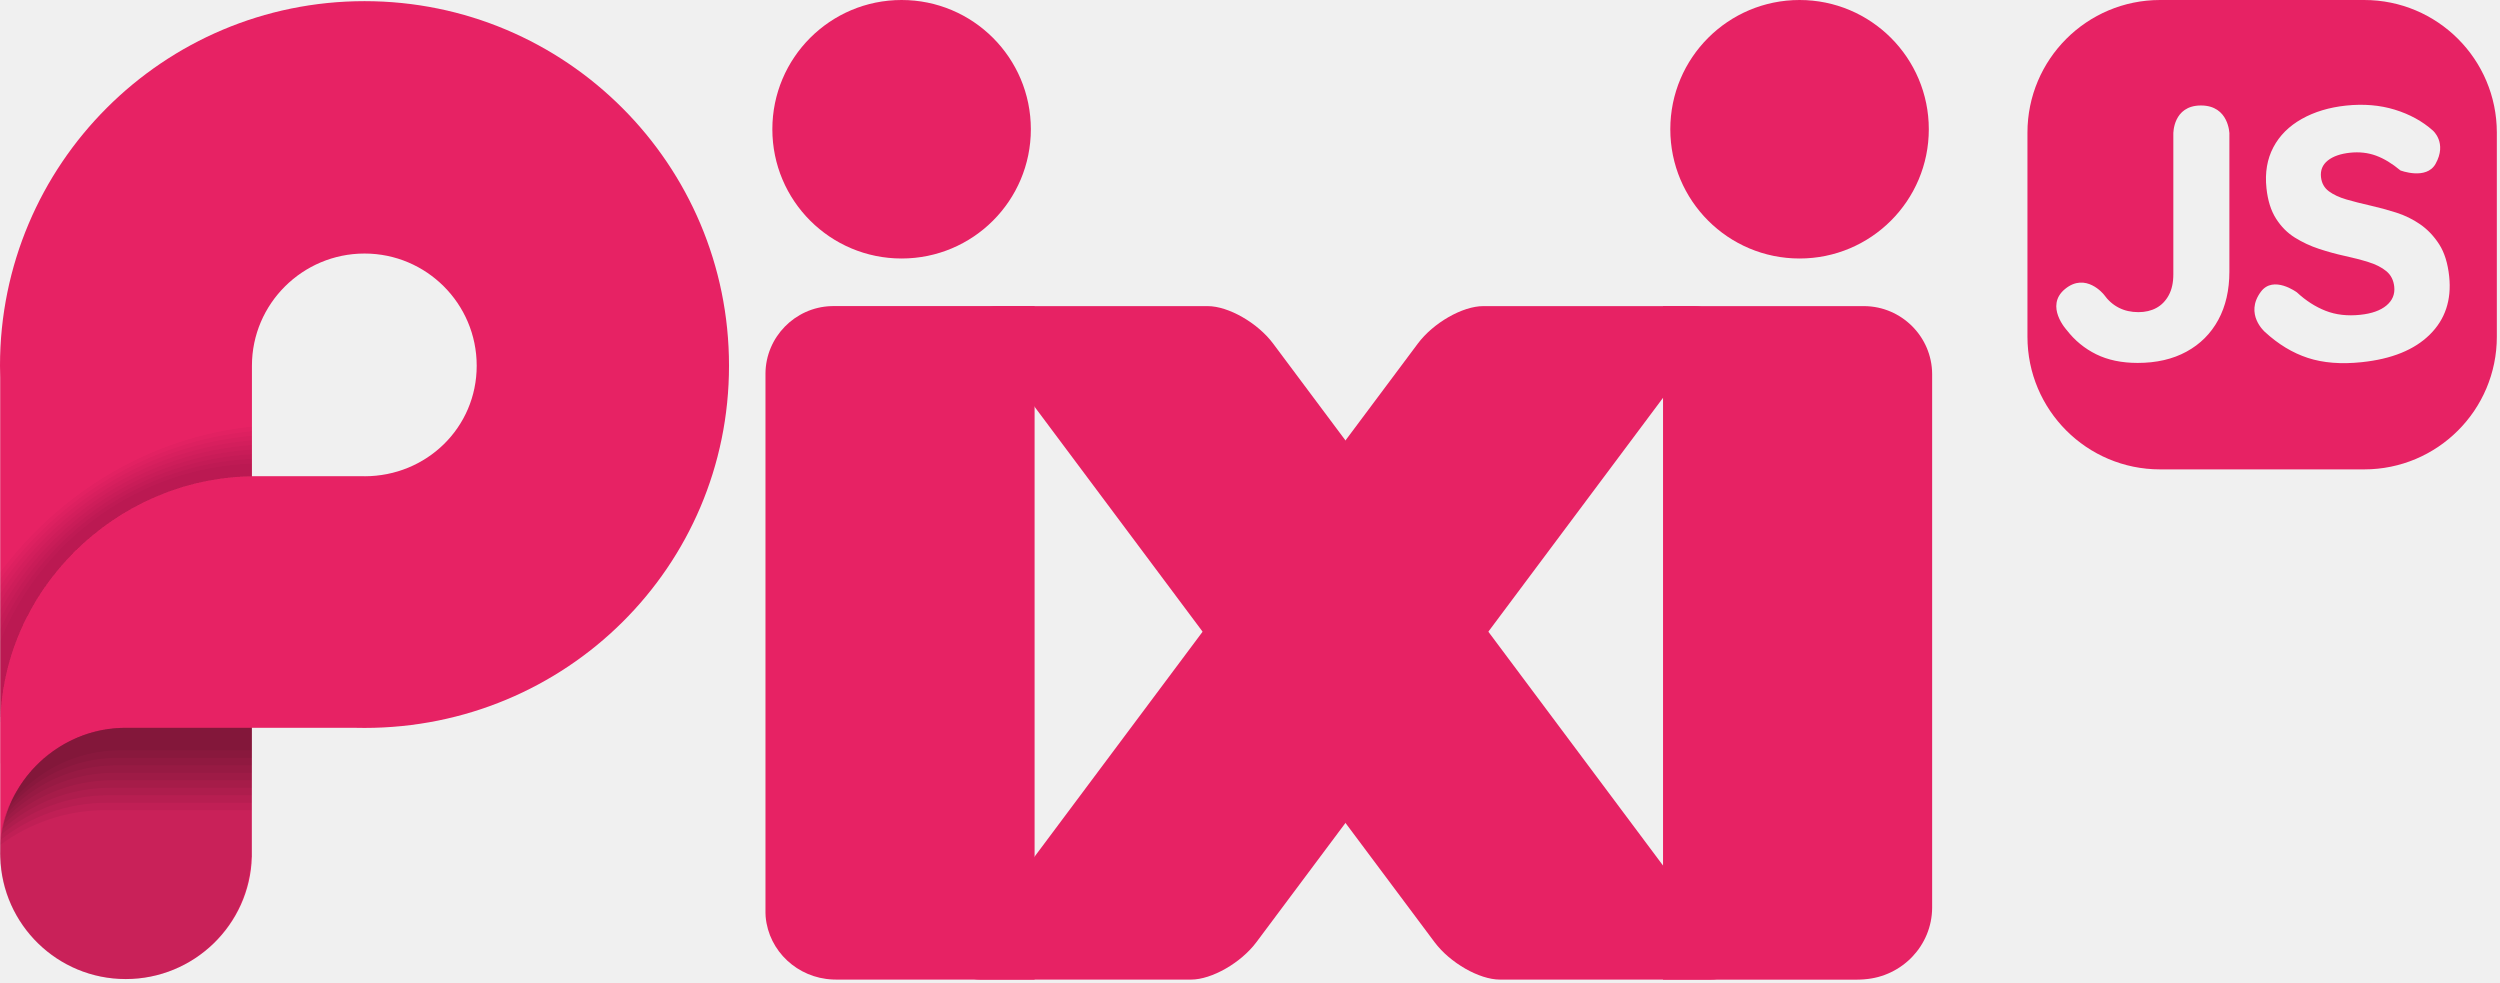
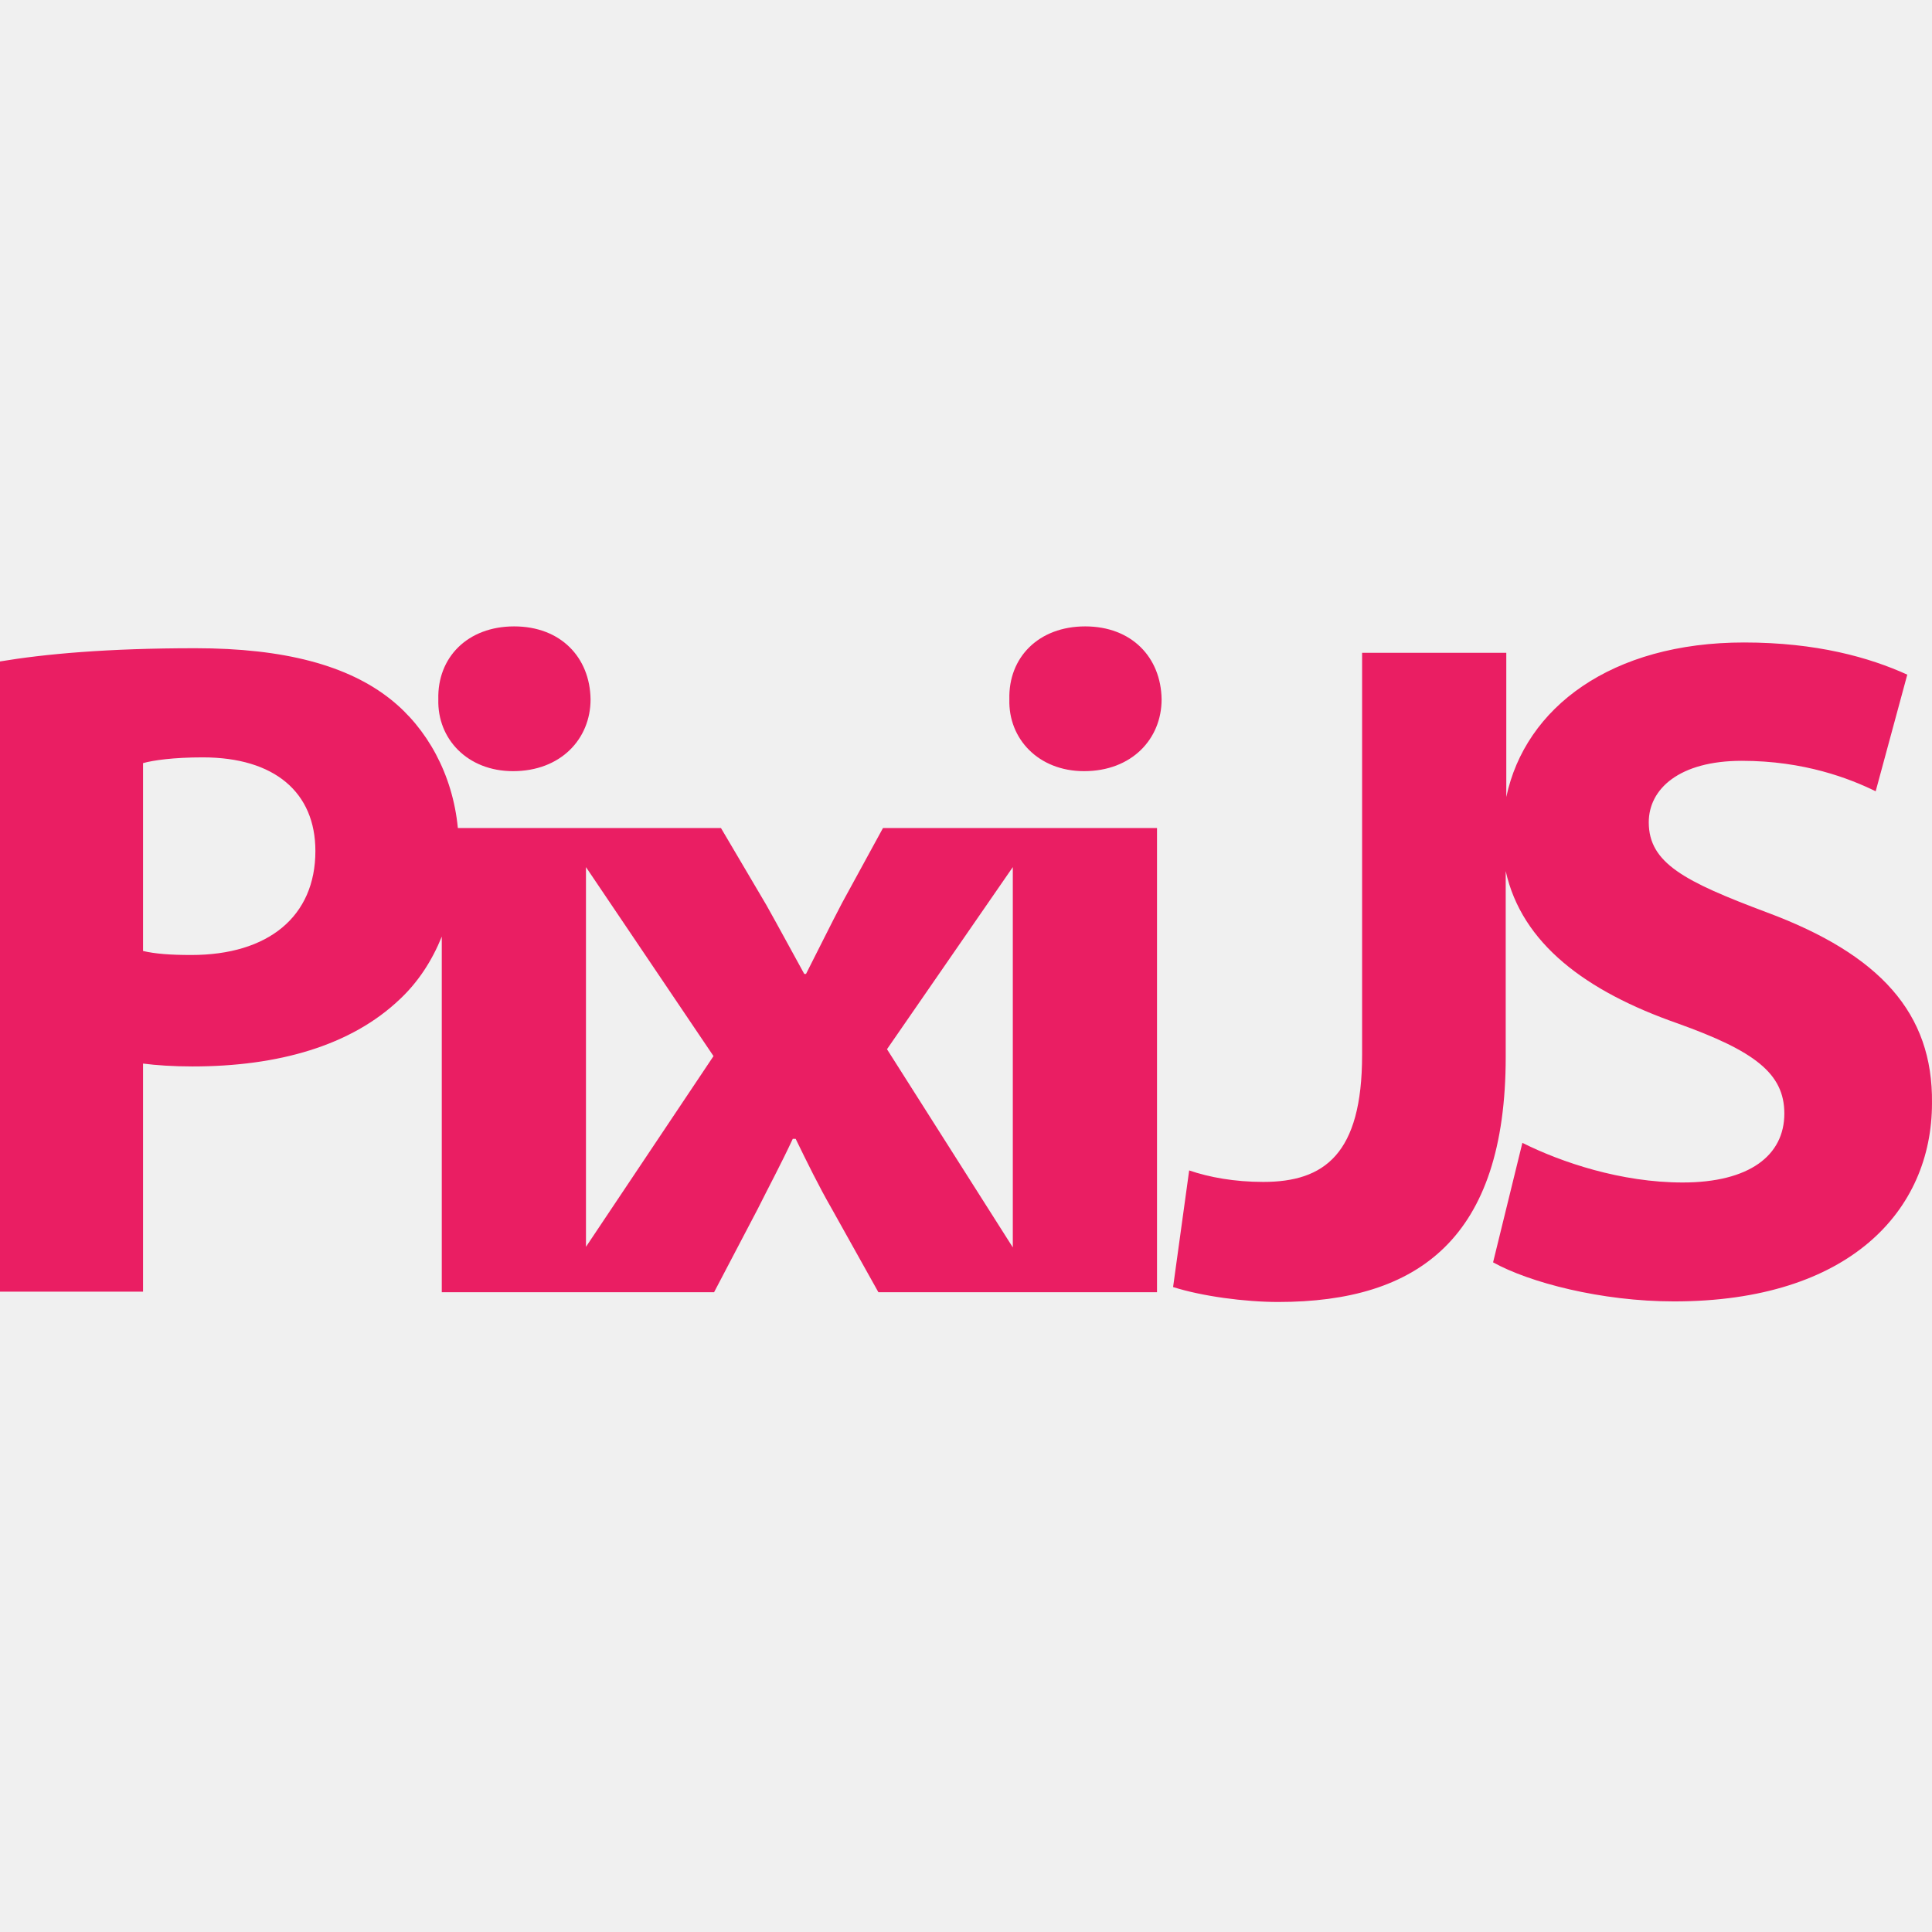
- <svg xmlns="http://www.w3.org/2000/svg" width="735" height="289" viewBox="0 0 735 289" fill="none">
-   <g clip-path="url(#clip0_7_84)">
-     <path d="M304.17 288.01V89.99H244.97C244.77 89.99 244.56 89.99 244.34 90C233.7 90.37 225.15 99.12 225.05 109.76C225.05 109.82 225.05 109.88 225.05 109.93V268.4C225.05 268.73 225.07 269.1 225.1 269.51C226 279.71 234.54 287.53 244.77 287.97C245.2 287.99 245.61 288 245.99 288H304.17V288.01Z" fill="#E72264" />
-     <path d="M548.21 287.91C559.24 287.08 567.97 278 568.05 266.93C568.05 266.86 568.05 266.79 568.05 266.72V110.16C568.05 110.1 568.05 110.03 568.05 109.97C568 99.03 559.1 90.11 548.16 90C548.08 90 548 90 547.92 90H488.93V288.02H545.74C546.51 288.02 547.34 287.98 548.21 287.92V287.91Z" fill="#E72264" />
-     <path d="M293.07 90H355.07C361.15 90 369.75 94.92 374.29 101L505.76 277C510.3 283.08 509.05 288 502.98 288H440.98C434.9 288 426.3 283.08 421.76 277L290.28 101C285.74 94.93 286.99 90 293.06 90H293.07Z" fill="#E72264" />
-     <path d="M498.07 90H436.07C429.99 90 421.39 94.92 416.85 101L285.38 277C280.84 283.08 282.09 288 288.16 288H350.16C356.24 288 364.84 283.08 369.38 277L500.85 101C505.39 94.93 504.14 90 498.07 90Z" fill="#E72264" />
-     <path d="M529.07 0C550.05 0 567.07 17.01 567.07 38C567.07 58.99 550.06 76 529.07 76C508.08 76 491.07 58.99 491.07 38C491.07 17.01 508.08 0 529.07 0Z" fill="#E72264" />
-     <path d="M265.07 0C286.05 0 303.07 17.01 303.07 38C303.07 58.99 286.06 76 265.07 76C244.08 76 227.07 58.99 227.07 38C227.07 17.01 244.08 0 265.07 0Z" fill="#E72264" />
-     <path d="M695.07 0H635.07C613.53 0 596.07 17.46 596.07 39V99C596.07 120.54 613.53 138 635.07 138H695.07C716.61 138 734.07 120.54 734.07 99V39C734.07 17.46 716.61 0 695.07 0ZM655.44 39.34V79.84C655.44 85.3 654.35 90.04 652.17 94.05C649.99 98.06 646.88 101.17 642.84 103.38C638.8 105.59 634.01 106.7 628.48 106.7C623.78 106.7 619.72 105.85 616.29 104.16C612.86 102.47 609.98 100.1 607.63 97.06C607.63 97.06 601.08 89.99 607.08 85C613.21 79.9 618.52 86.58 618.52 86.58C619.76 88.31 621.23 89.61 622.93 90.47C624.62 91.34 626.54 91.77 628.69 91.77C630.69 91.77 632.46 91.36 633.98 90.53C635.5 89.7 636.71 88.46 637.61 86.8C638.51 85.14 638.96 83.1 638.96 80.68V39.35C638.96 39.35 638.8 31.01 647.08 31.01C655.36 31.01 655.45 39.35 655.45 39.35L655.44 39.34ZM714.35 98.38C709.82 102.86 703.15 105.56 694.35 106.48C688.3 107.12 683.02 106.7 678.52 105.23C674.02 103.76 669.81 101.21 665.88 97.59C665.88 97.59 659.8 92.35 664.7 85.77C668.38 80.82 675.3 85.96 675.3 85.96C677.92 88.4 680.73 90.2 683.74 91.38C686.75 92.56 690.14 92.95 693.93 92.55C697.3 92.2 699.86 91.28 701.62 89.81C703.38 88.34 704.14 86.5 703.91 84.3C703.71 82.38 702.94 80.86 701.61 79.75C700.28 78.64 698.53 77.75 696.37 77.07C694.21 76.39 691.89 75.79 689.4 75.25C686.91 74.71 684.39 74.02 681.83 73.18C679.27 72.34 676.9 71.23 674.7 69.86C672.5 68.49 670.66 66.64 669.16 64.29C667.66 61.94 666.72 58.95 666.34 55.31C665.86 50.77 666.54 46.77 668.36 43.31C670.19 39.85 672.97 37.07 676.71 34.97C680.45 32.87 684.8 31.56 689.75 31.04C694.91 30.5 699.68 30.9 704.06 32.24C708.44 33.59 712.17 35.63 715.24 38.36C715.24 38.36 719.54 41.97 716.05 48.18C713.34 53.01 705.73 50.11 705.73 50.11C703.29 48.07 700.89 46.62 698.55 45.76C696.2 44.9 693.65 44.61 690.9 44.9C688.08 45.2 685.9 45.97 684.36 47.2C682.82 48.44 682.16 50.06 682.37 52.05C682.56 53.84 683.33 55.23 684.69 56.24C686.05 57.24 687.78 58.05 689.9 58.66C692.01 59.27 694.34 59.86 696.86 60.43C699.39 61 701.93 61.69 704.48 62.5C707.03 63.31 709.4 64.47 711.57 65.98C713.74 67.49 715.6 69.45 717.14 71.86C718.68 74.27 719.65 77.4 720.06 81.25C720.79 88.2 718.89 93.91 714.35 98.38Z" fill="#E72264" />
-     <path d="M107.17 0.34C47.98 0.34 0 48.32 0 107.51C0 108.67 0.02 109.82 0.06 110.97V213.96C0.06 213.96 0.06 213.97 0.06 213.98V224.45C0.06 224.45 0.06 224.45 0.07 224.44V250.33C0.07 250.53 0.06 250.72 0.06 250.92C0.06 251.12 0.07 251.32 0.08 251.52V252H0.09C0.66 271.89 16.95 287.84 36.98 287.84C57.01 287.84 73.47 271.89 74.04 252V213.98H104.66C105.49 214 106.33 214.01 107.16 214.01C166.35 214.01 214.33 166.7 214.33 107.51C214.33 48.32 166.36 0.34 107.17 0.34ZM107.17 140.01C100.62 140.01 84.02 140.01 77.13 140.01H74.07V107.52C74.07 89.31 88.96 74.54 107.17 74.54C125.38 74.54 140.15 89.31 140.15 107.52C140.15 125.73 125.38 140.02 107.17 140.02V140.01Z" fill="#E72264" />
-     <path opacity="0.15" d="M36.05 214H73.99V252.01H73.82C73.25 271.9 56.96 287.85 36.93 287.85C16.9 287.85 0.6 271.9 0.03 252.01H0.02V251.53C0.02 251.33 0 251.13 0 250.93C0 250.73 0.01 250.54 0.01 250.34V247.66C1.15 229.87 17.94 214 36.04 214H36.05Z" fill="#1D1D1B" />
-     <g opacity="0.05">
-       <path opacity="0.5" d="M0.06 168.28V213.98C0.06 173.72 33.89 140.58 74.05 140.03V125.45C44.2 128.59 17.77 144.66 0.06 168.28Z" fill="black" />
-       <path d="M0.12 248.37C8.84 241.97 19.42 238.2 30.84 238.2H74.06V213.98H37.03C17.47 213.98 1.48 229.15 0.12 248.37Z" fill="black" />
-     </g>
-     <g opacity="0.05">
-       <path opacity="0.5" d="M74.05 140.03V126.79C43.95 129.74 17.39 146.16 0.06 170.27V213.98C0.06 173.72 33.89 140.58 74.05 140.03Z" fill="black" />
-       <path d="M37.03 213.98C18 213.98 2.34 228.35 0.26 246.83C8.97 240.03 19.73 236.01 31.4 236.01H74.05V213.99H37.02L37.03 213.98Z" fill="black" />
-     </g>
-     <g opacity="0.05">
-       <path opacity="0.5" d="M74.05 140.03V128.12C43.68 130.87 16.95 147.69 0.06 172.34V213.97C0.06 173.71 33.89 140.57 74.05 140.02V140.03Z" fill="black" />
-       <path d="M37.03 213.98C18.53 213.98 3.22 227.55 0.46 245.28C9.12 238.09 20.06 233.8 31.96 233.8H74.05V213.98H37.02H37.03Z" fill="black" />
-     </g>
-     <g opacity="0.05">
-       <path opacity="0.5" d="M74.05 140.03V129.46C43.37 132 16.46 149.28 0.06 174.53V213.98C0.06 173.72 33.89 140.58 74.05 140.03Z" fill="black" />
-       <path d="M37.03 213.98C19.06 213.98 4.09 226.79 0.73 243.77C9.32 236.18 20.41 231.6 32.53 231.6H74.06V213.98H37.03Z" fill="black" />
-     </g>
-     <g opacity="0.05">
-       <path opacity="0.5" d="M74.05 140.03V130.81C43.01 133.11 15.89 150.93 0.06 176.84V213.98C0.06 173.72 33.89 140.58 74.05 140.03Z" fill="black" />
-       <path d="M37.03 213.98C19.6 213.98 5 226.03 1.07 242.24C9.54 234.26 20.77 229.39 33.09 229.39H74.05V213.97H37.02L37.03 213.98Z" fill="black" />
-     </g>
-     <g opacity="0.05">
-       <path opacity="0.5" d="M74.05 140.03V132.16C42.6 134.22 15.22 152.65 0.06 179.32V213.98C0.06 173.72 33.89 140.58 74.05 140.03Z" fill="black" />
-       <path d="M37.03 213.98C20.15 213.98 5.93 225.28 1.48 240.71C9.8 232.34 21.14 227.19 33.66 227.19H74.06V213.98H37.03Z" fill="black" />
-     </g>
-     <g opacity="0.05">
-       <path opacity="0.5" d="M74.05 140.03V133.52C42.12 135.31 14.43 154.48 0.06 182.01V213.98C0.06 173.72 33.89 140.58 74.05 140.03Z" fill="black" />
-       <path d="M37.03 213.98C20.72 213.98 6.88 224.54 1.95 239.19C10.08 230.44 21.53 224.99 34.21 224.99H74.05V213.98H37.02H37.03Z" fill="black" />
-     </g>
-     <g opacity="0.05">
-       <path opacity="0.5" d="M74.05 140.03V134.89C41.53 136.39 13.47 156.46 0.06 185V213.98C0.06 173.72 33.89 140.58 74.05 140.03Z" fill="black" />
-       <path d="M37.03 213.98C21.28 213.98 7.84 223.83 2.49 237.7C10.4 228.56 21.92 222.79 34.78 222.79H74.06V213.98H37.03Z" fill="black" />
-     </g>
-     <g opacity="0.05">
-       <path opacity="0.5" d="M74.05 140.03V136.29C40.78 137.48 12.24 158.68 0.06 188.47V213.98C0.06 173.72 33.89 140.58 74.05 140.03Z" fill="black" />
-       <path d="M37.03 213.98C21.85 213.98 8.81 223.13 3.11 236.21C10.74 226.68 22.34 220.59 35.35 220.59H74.06V213.98H37.03Z" fill="black" />
-     </g>
+ <svg xmlns="http://www.w3.org/2000/svg" width="800px" height="800px" viewBox="0 -166 512 512" version="1.1" preserveAspectRatio="xMidYMid">
+   <g>
+     <path d="M462.212,4.263 C481.394,4.263 495.401,8.221 505.449,12.788 L505.449,12.788 L497.075,43.694 C490.224,40.345 478.197,35.625 461.603,35.625 C445.008,35.625 436.939,43.085 436.939,51.915 C436.939,62.724 446.378,67.596 468.301,75.817 C498.141,86.931 512.3,102.46 511.995,126.362 C511.995,154.832 490.072,178.886 443.638,178.886 C424.303,178.886 405.272,173.862 395.681,168.534 L395.681,168.534 L403.446,136.867 C413.798,142.043 429.631,147.372 445.921,147.372 C463.582,147.372 472.869,140.216 472.869,129.103 C472.869,118.446 464.952,112.508 444.551,105.2 C420.192,96.675 403.293,84.038 399.03,64.856 L399.03,64.856 L399.03,114.03 C399.03,162.139 375.889,179.038 338.742,179.038 C329.912,179.038 318.494,177.516 310.881,175.08 L310.881,175.08 L315.144,144.175 C320.473,146.002 327.171,147.22 334.784,147.22 C350.921,147.22 360.97,139.912 360.97,113.574 L360.97,113.574 L360.97,7.003 L399.183,7.003 L399.183,45.216 C404.207,21.466 427.043,4.263 462.212,4.263 Z M51.763,5.785 C75.361,5.785 92.26,10.353 103.526,19.335 C113.117,26.947 119.968,39.127 121.338,53.438 L121.338,53.438 L191.066,53.438 L203.093,73.838 C206.595,80.08 209.944,86.322 213.141,92.107 L213.141,92.107 L213.598,92.107 C216.947,85.561 219.992,79.319 223.189,73.229 L223.189,73.229 L233.998,53.438 L306.619,53.438 L306.619,176.45 L232.78,176.45 L220.449,154.375 C216.947,148.285 213.902,142.043 210.857,135.801 L210.857,135.801 L210.096,135.801 C207.051,142.348 203.854,148.285 200.809,154.375 L200.809,154.375 L189.239,176.45 L117.075,176.45 L117.075,82.212 C114.487,88.606 110.833,94.239 105.962,98.806 C93.021,111.138 73.686,116.619 51.002,116.619 C45.978,116.619 41.41,116.314 37.909,115.857 L37.909,115.857 L37.909,176.298 L0,176.298 L0,9.287 C11.875,7.308 28.47,5.785 51.763,5.785 Z M268.405,63.79 L235.064,112.051 L268.405,164.575 L268.405,63.79 Z M155.288,63.79 L155.288,164.423 L189.087,113.878 L155.288,63.79 Z M53.742,34.712 C45.978,34.712 40.649,35.473 37.909,36.234 L37.909,36.234 L37.909,86.018 C41.106,86.779 45.216,87.083 50.697,87.083 C71.098,87.083 83.582,76.883 83.582,59.527 C83.582,43.998 72.772,34.712 53.742,34.712 Z M136.258,7.10542736e-15 C148.59,7.10542736e-15 156.354,8.221 156.506,19.335 C156.506,29.84 148.59,38.365 135.954,38.365 C123.926,38.365 115.857,29.84 116.162,19.335 C115.857,8.221 123.926,7.10542736e-15 136.258,7.10542736e-15 Z M287.588,0 C299.92,0 307.684,8.221 307.837,19.335 C307.837,29.84 299.92,38.365 287.284,38.365 C275.256,38.365 267.188,29.84 267.492,19.335 C267.188,8.221 275.256,0 287.588,0 Z" fill="#EA1E63" fill-rule="nonzero">
+ 
+ </path>
  </g>
-   <defs>
-     <clipPath id="clip0_7_84">
-       <rect width="734.07" height="288.01" fill="white" />
-     </clipPath>
-   </defs>
</svg>
